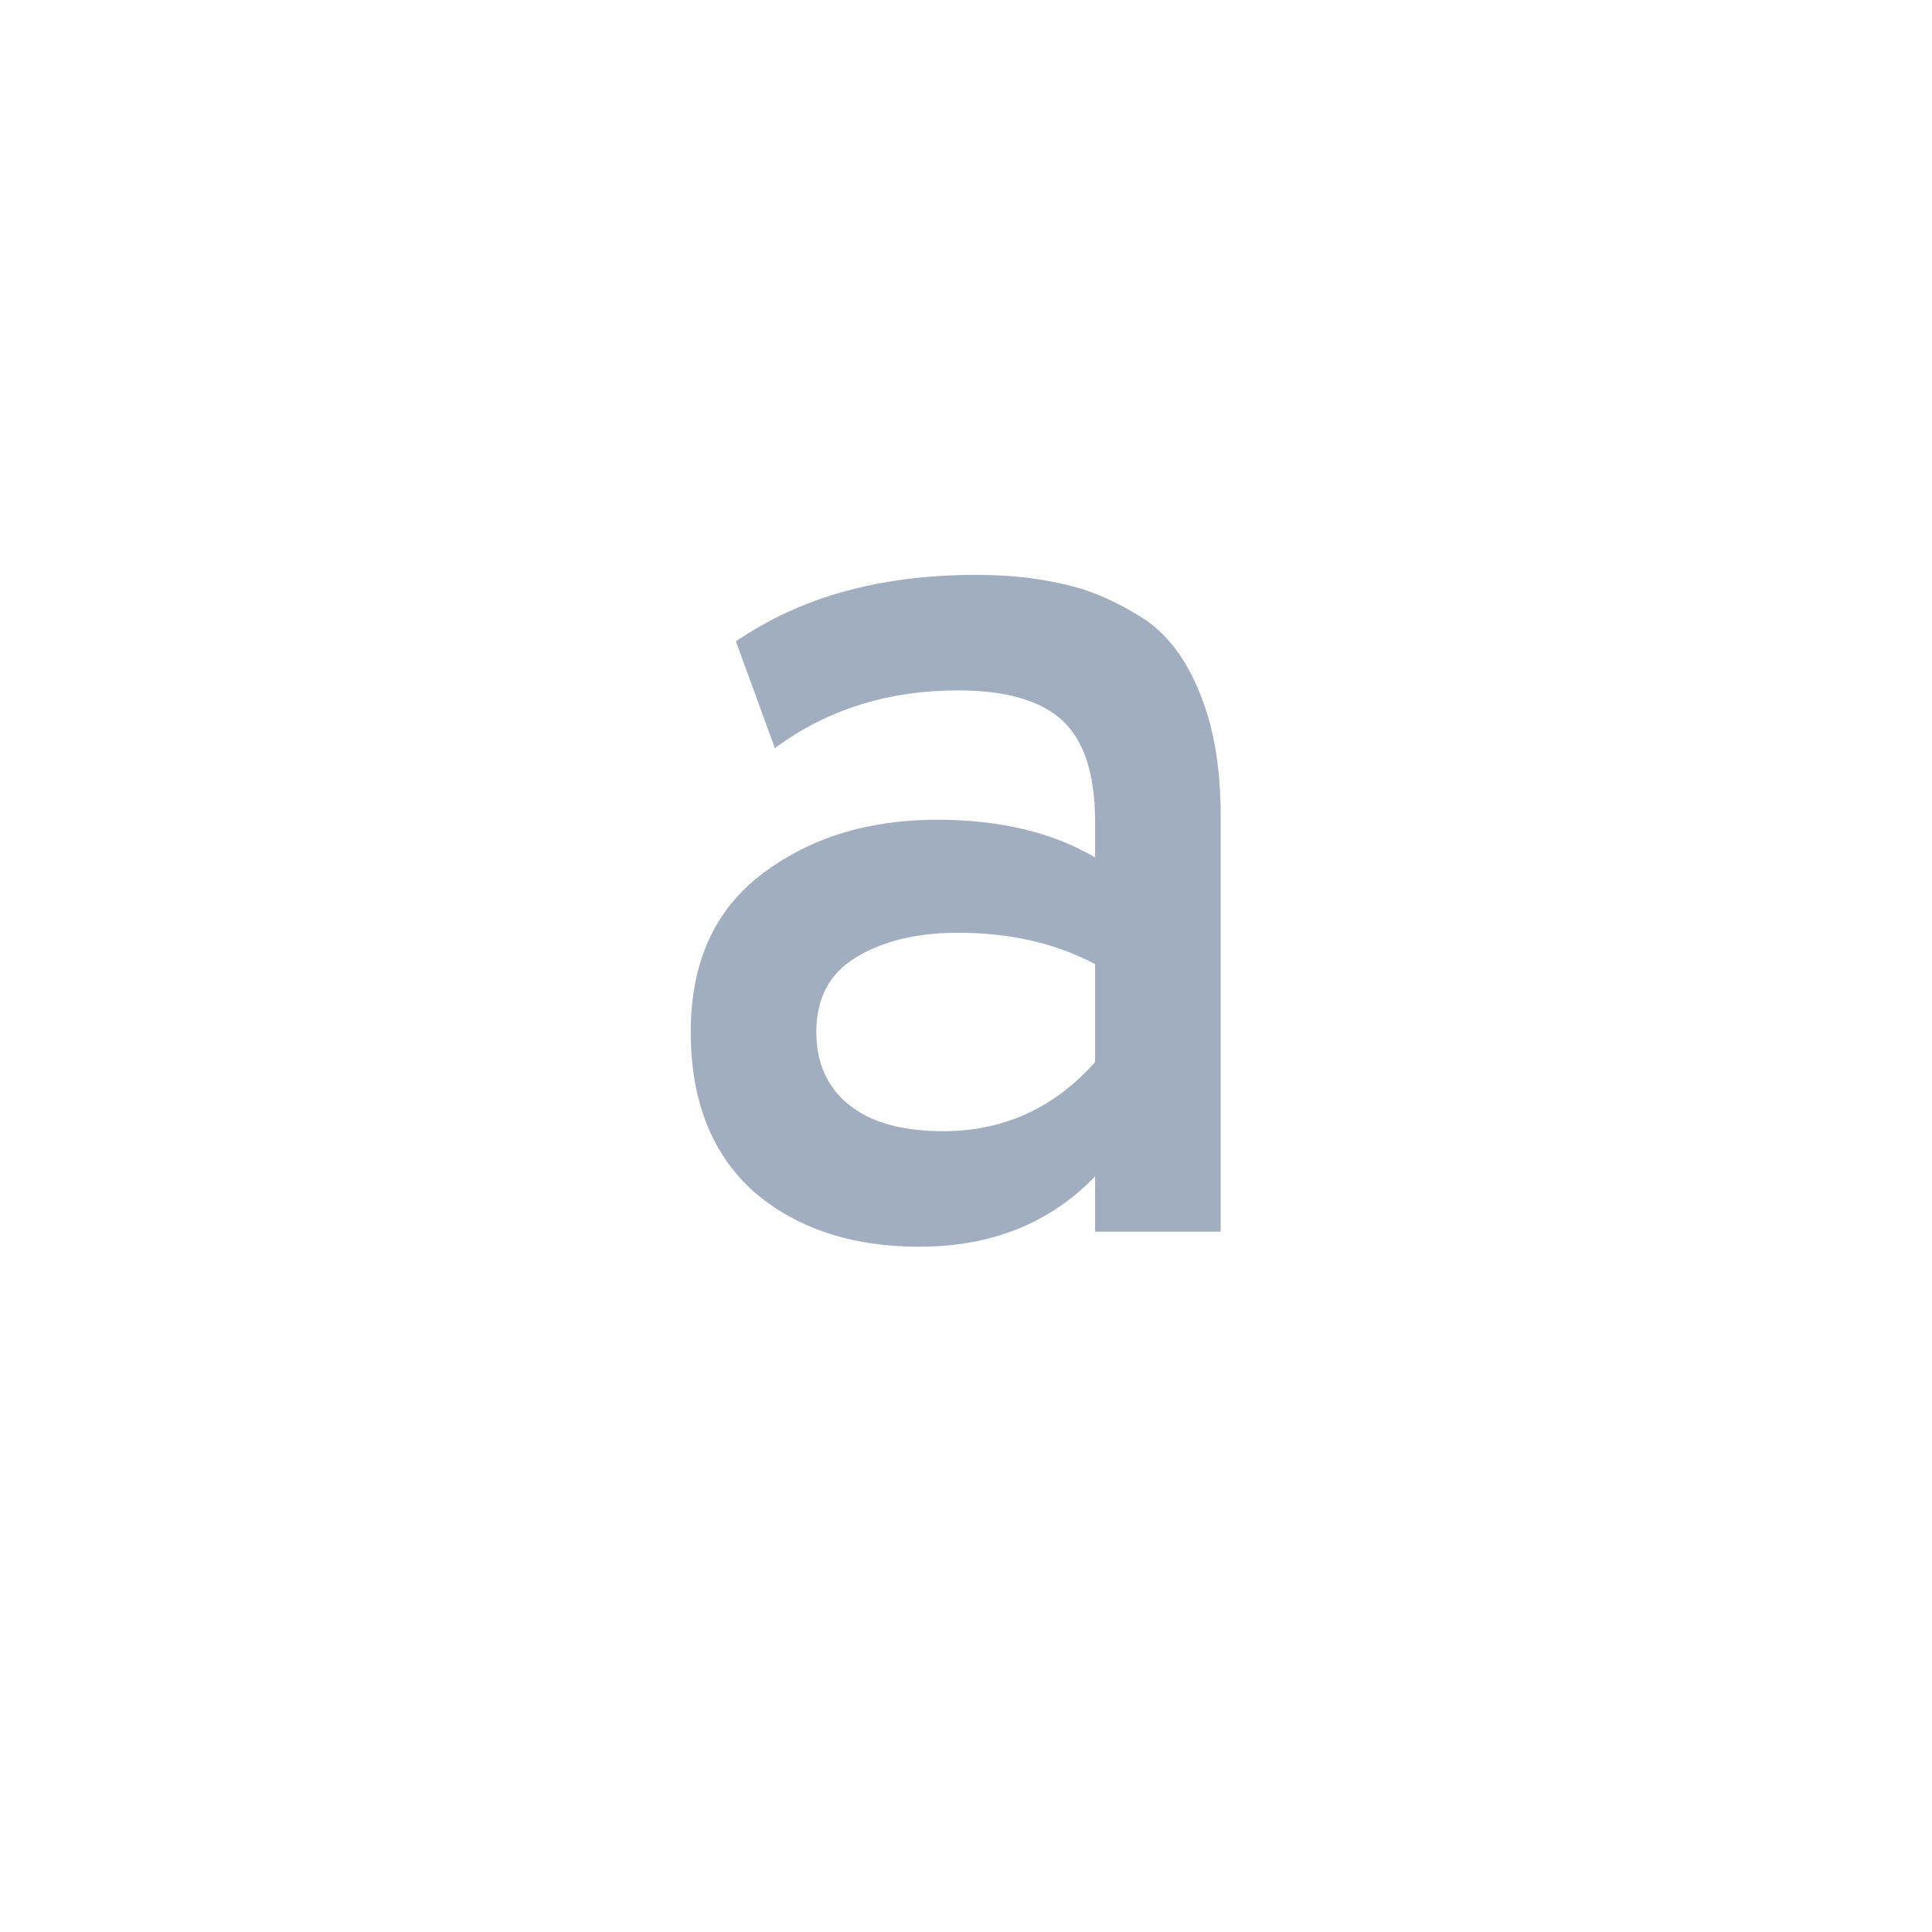
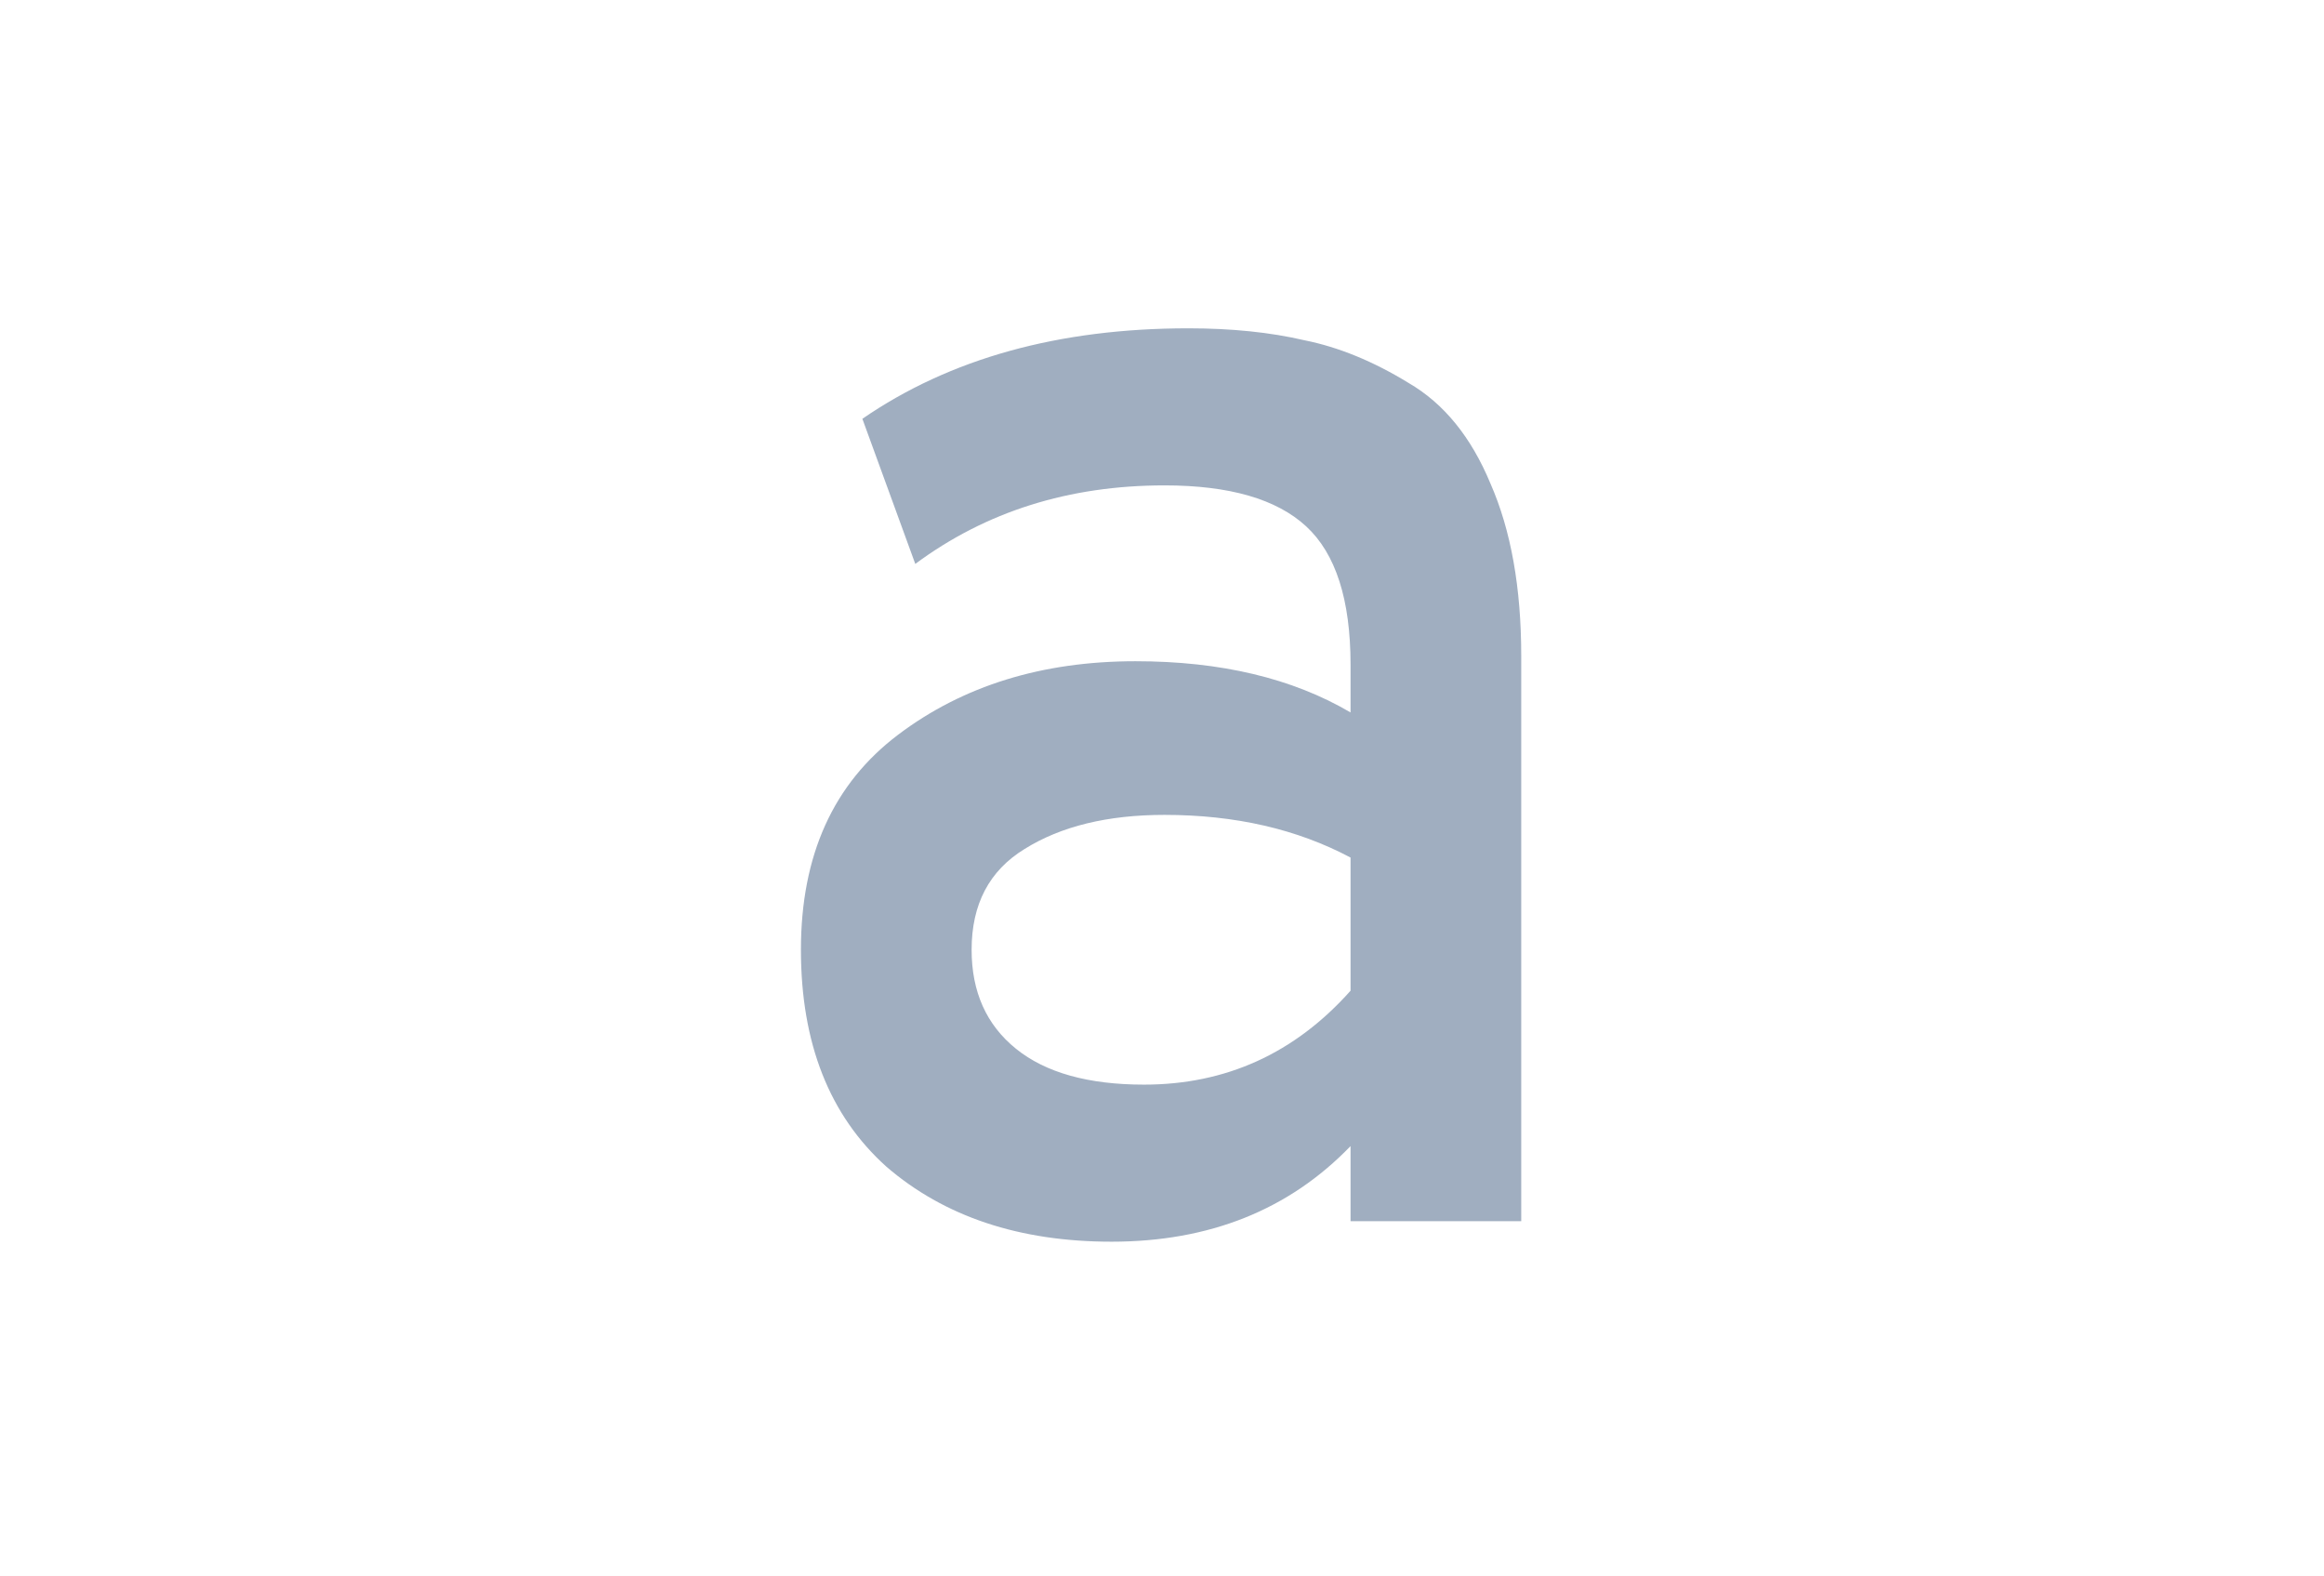
- <svg xmlns="http://www.w3.org/2000/svg" width="400" height="400" viewBox="0 0 400 400" fill="none">
-   <rect width="400" height="400" fill="white" />
-   <path d="M226.731 255V243.56C217.371 253.267 205.237 258.12 190.331 258.12C176.291 258.12 164.851 254.307 156.011 246.68C147.344 238.88 143.011 227.873 143.011 213.66C143.011 199.273 147.951 188.353 157.831 180.9C167.711 173.447 179.757 169.72 193.971 169.72C206.971 169.72 217.891 172.32 226.731 177.52V170.24C226.731 160.36 224.477 153.34 219.971 149.18C215.464 145.02 208.271 142.94 198.391 142.94C183.831 142.94 171.177 146.927 160.431 154.9L152.371 132.8C165.717 123.613 182.271 119.02 202.031 119.02C208.617 119.02 214.511 119.627 219.711 120.84C224.911 121.88 230.197 124.047 235.571 127.34C240.944 130.46 245.104 135.573 248.051 142.68C251.171 149.787 252.731 158.54 252.731 168.94V255H226.731ZM195.271 234.2C207.751 234.2 218.237 229.433 226.731 219.9V199.62C218.584 195.287 209.137 193.12 198.391 193.12C189.724 193.12 182.617 194.853 177.071 198.32C171.697 201.613 169.011 206.727 169.011 213.66C169.011 220.073 171.264 225.1 175.771 228.74C180.277 232.38 186.777 234.2 195.271 234.2Z" fill="#A0AEC0" />
+ <svg xmlns="http://www.w3.org/2000/svg" width="354" height="240" viewBox="0 0 354 240" fill="none">
+   <rect width="354" height="240" fill="white" />
+   <path d="M205.72 185.98V174.54C196.36 184.247 184.227 189.1 169.32 189.1C155.28 189.1 143.84 185.287 135 177.66C126.333 169.86 122 158.853 122 144.64C122 130.253 126.94 119.333 136.82 111.88C146.7 104.427 158.747 100.7 172.96 100.7C185.96 100.7 196.88 103.3 205.72 108.5V101.22C205.72 91.34 203.467 84.32 198.96 80.16C194.453 76 187.26 73.92 177.38 73.92C162.82 73.92 150.167 77.907 139.42 85.88L131.36 63.78C144.707 54.593 161.26 50 181.02 50C187.607 50 193.5 50.607 198.7 51.82C203.9 52.86 209.187 55.027 214.56 58.32C219.933 61.44 224.093 66.553 227.04 73.66C230.16 80.767 231.72 89.52 231.72 99.92V185.98H205.72ZM174.26 165.18C186.74 165.18 197.227 160.413 205.72 150.88V130.6C197.573 126.267 188.127 124.1 177.38 124.1C168.713 124.1 161.607 125.833 156.06 129.3C150.687 132.593 148 137.707 148 144.64C148 151.053 150.253 156.08 154.76 159.72C159.267 163.36 165.767 165.18 174.26 165.18Z" fill="#A0AEC0" />
</svg>
